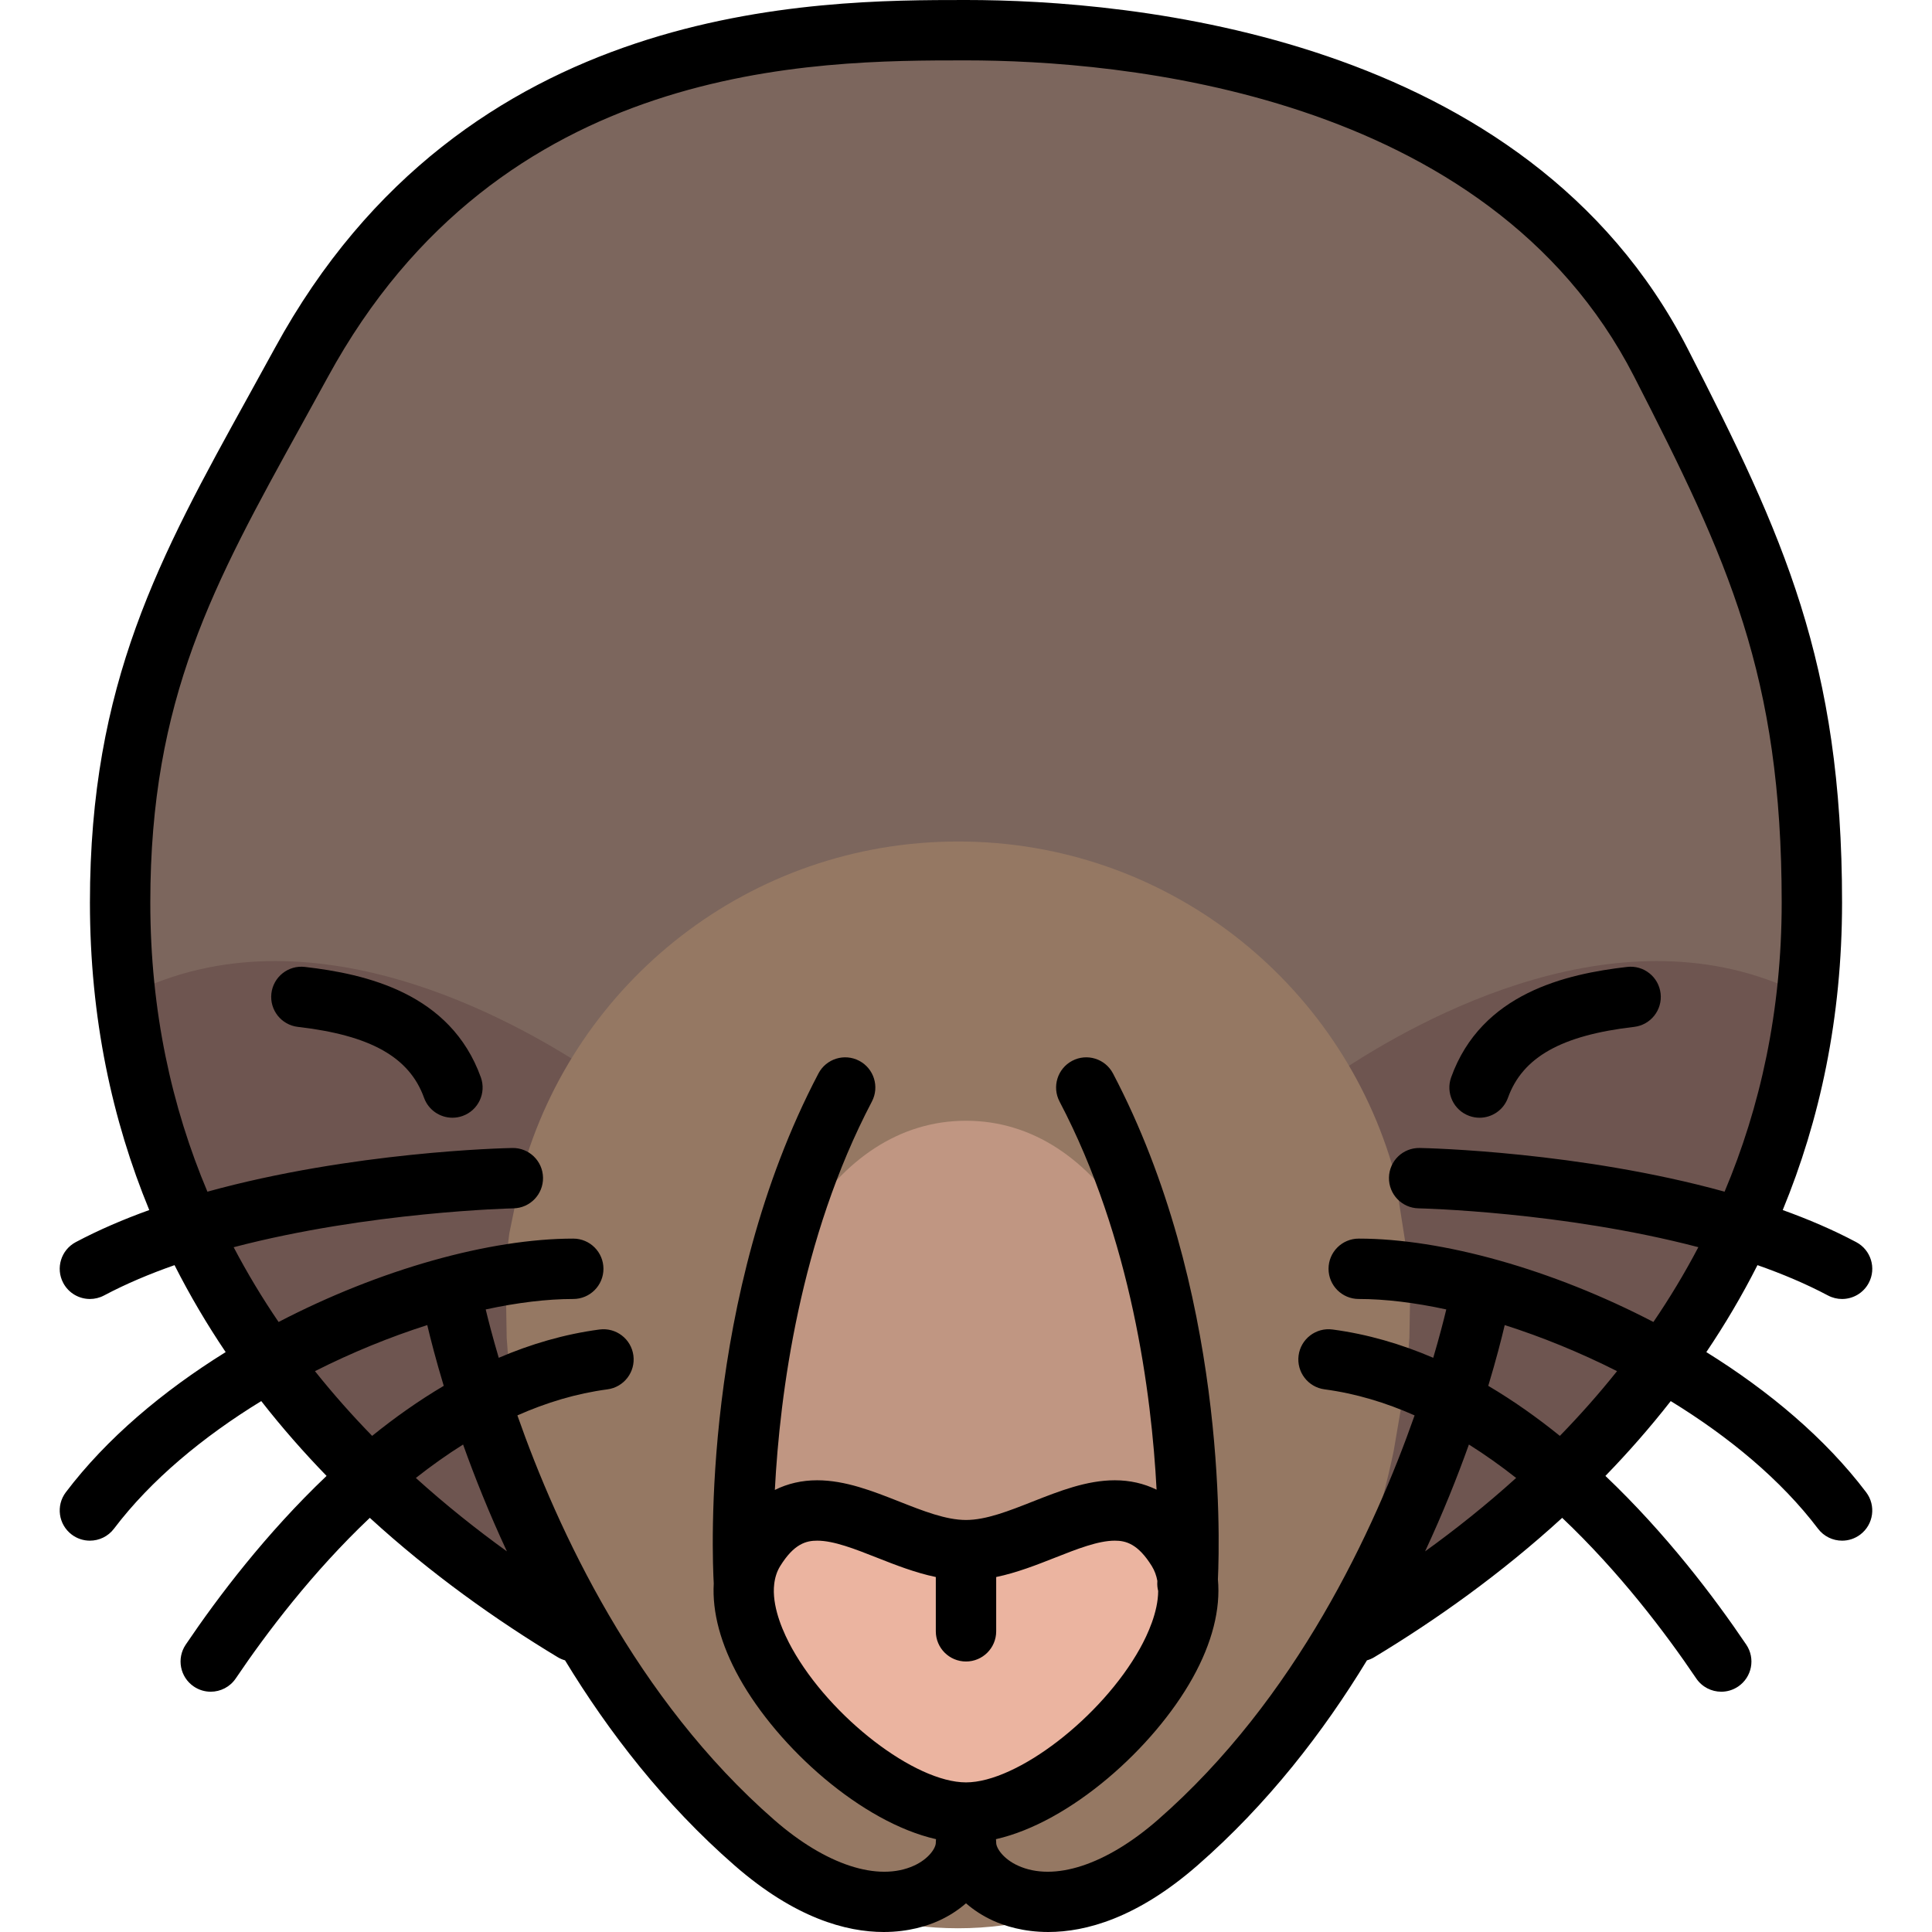
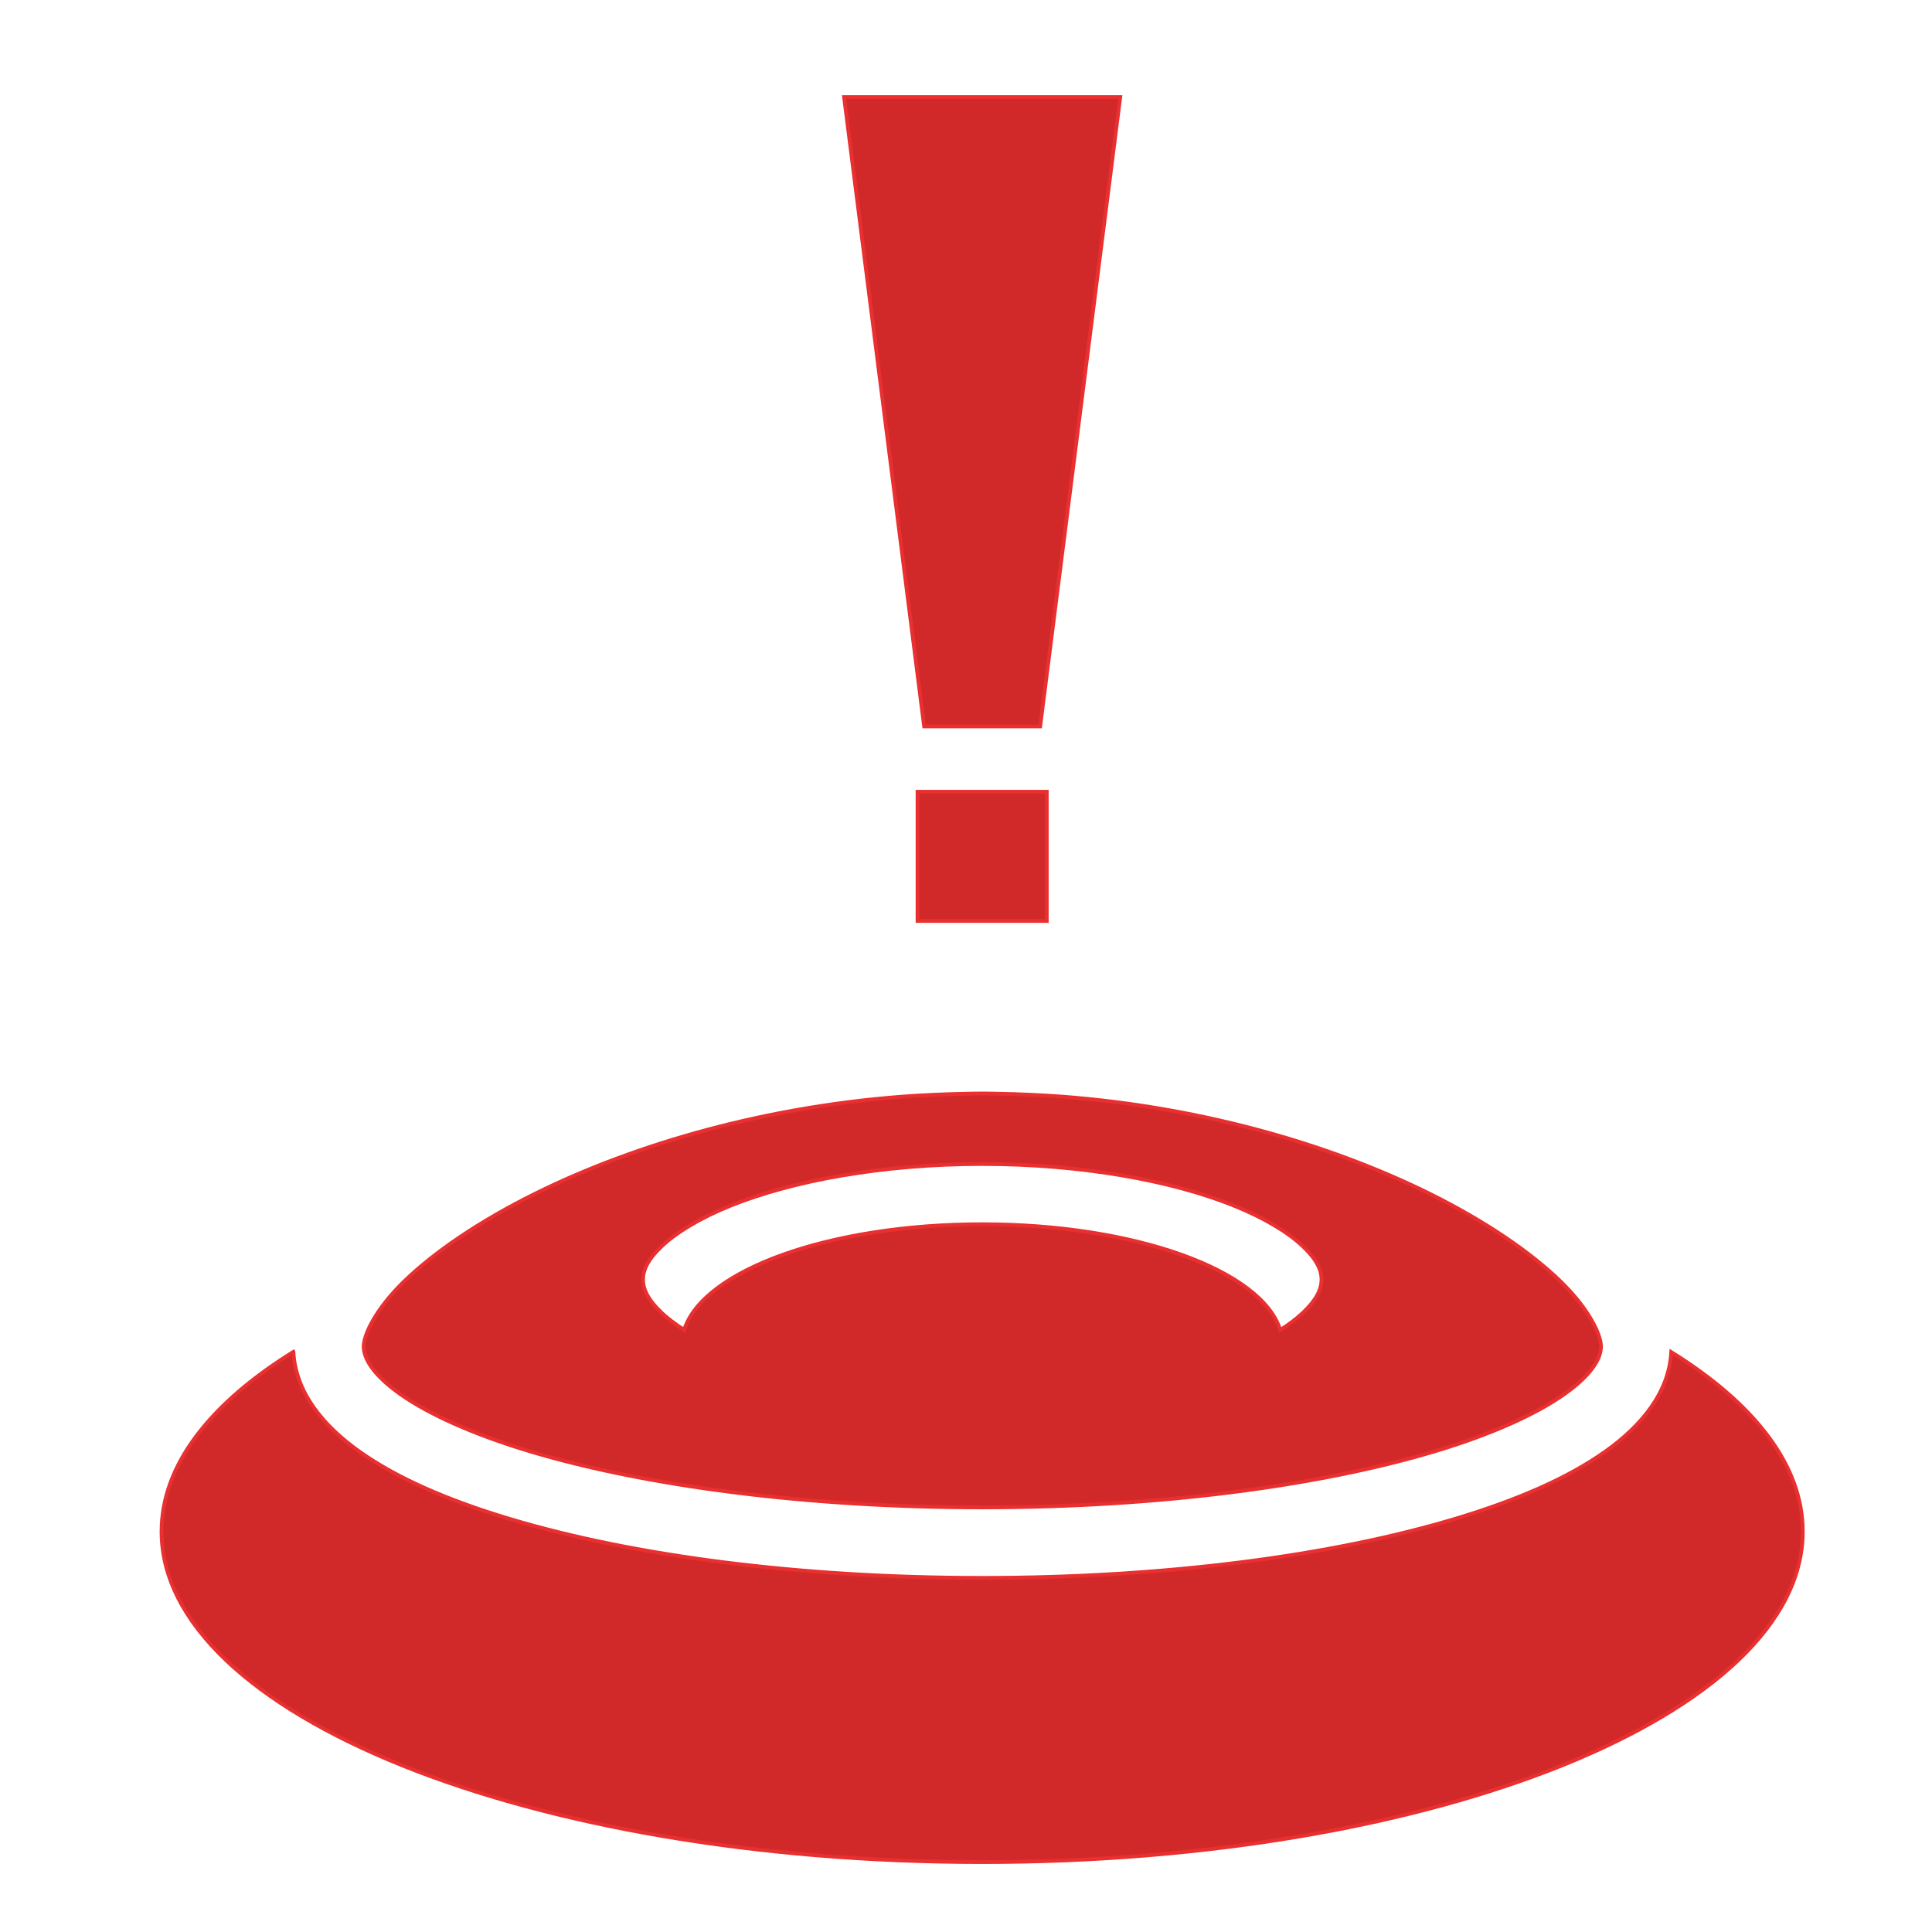
- <svg xmlns="http://www.w3.org/2000/svg" height="800px" width="800px" version="1.1" id="Layer_1" viewBox="0 0 512 512" xml:space="preserve">
-   <path style="fill:#7C665D;" d="M480.006,231.006c0,123.714-100.291,224.006-224.006,224.006S15.759,353.652,31.994,231.006  C48.775,104.228,116.274,7,256,7C393.769,7,480.006,107.291,480.006,231.006z" />
-   <g>
-     <path style="fill:#6E5550;" d="M157.497,284.407C135.31,269.547,81.82,240.044,34.795,263.35   c11.586,73.078,58.505,134.389,122.702,165.882V284.407z" />
-     <path style="fill:#6E5550;" d="M354.503,284.407v144.824c64.197-31.494,111.115-92.803,122.7-165.881   C430.179,240.045,376.69,269.546,354.503,284.407z" />
+ <svg xmlns="http://www.w3.org/2000/svg" width="64px" height="64px" viewBox="0 0 512 512" fill="#e92f2f" stroke="#e92f2f">
+   <g id="SVGRepo_bgCarrier" stroke-width="0" />
+   <g id="SVGRepo_tracerCarrier" stroke-linecap="round" stroke-linejoin="round" />
+   <g id="SVGRepo_iconCarrier">
+     <path fill="#d12929" d="M223.688 25.72l21.218 166.78h30.75l21.22-166.78h-73.188zm19.468 184.093v34.25h34.25v-34.25h-34.25zm17.156 79.968c-1.442 0-2.884.04-4.312.064-1.226.02-2.44.057-3.656.094l-1.063.03c-1.3.045-2.587.093-3.874.157-1.203.06-2.403.11-3.594.188-.217.012-.438.017-.656.03-39.48 2.43-74.968 12.954-101.22 25.938-15 7.42-26.97 15.677-34.78 23.25-7.808 7.576-10.78 14.353-10.78 17.314 0 2.96 2.228 7.307 9.686 12.594 7.46 5.286 19.353 10.675 34.407 15.187 30.106 9.025 72.746 14.844 119.843 14.844 47.096 0 89.767-5.82 119.875-14.845 15.053-4.512 26.947-9.9 34.406-15.188 7.46-5.286 9.687-9.633 9.687-12.593 0-2.96-2.972-9.738-10.78-17.313-7.808-7.573-19.78-15.83-34.78-23.25-26.25-12.983-61.764-23.507-101.25-25.936-.22-.015-.437-.017-.658-.03-1.19-.078-2.39-.13-3.593-.19-1.288-.063-2.576-.11-3.876-.155-.136-.006-.27-.028-.406-.033-.23-.007-.458.007-.688 0-1.195-.035-2.388-.074-3.594-.093-1.438-.024-2.89-.063-4.344-.063zm0 18.69c26.39 0 50.255 4.41 66.688 11.03 8.216 3.31 14.52 7.202 18.313 10.813 3.79 3.61 4.906 6.395 4.906 8.78 0 2.386-1.116 5.172-4.908 8.782-1.58 1.506-3.62 3.053-6.03 4.594-4.953-15.806-38.422-28.033-79-28.033-40.555 0-73.986 12.21-78.97 28-2.396-1.533-4.426-3.064-6-4.562-3.79-3.61-4.906-6.396-4.906-8.78 0-2.387 1.115-5.172 4.906-8.783 3.792-3.61 10.097-7.502 18.313-10.812 16.433-6.62 40.297-11.03 66.688-11.03zM77.75 358.25c-22.095 13.71-34.938 30.062-34.938 47.625 0 48.377 97.367 87.594 217.47 87.594 120.1 0 217.468-39.218 217.468-87.595 0-17.54-12.807-33.864-34.844-47.563-.61 10.722-7.856 19.54-17.5 26.375-10.08 7.144-23.57 12.956-39.875 17.844-32.61 9.777-76.607 15.626-125.217 15.626s-92.607-5.85-125.22-15.625c-16.305-4.887-29.764-10.7-39.843-17.842-9.662-6.848-16.915-15.69-17.5-26.438z" />
  </g>
-   <path style="fill:#957863;" d="M373.773,337.842l-4.245-26.998c-14.059-50.655-60.503-87.838-115.636-87.838  s-101.577,37.183-115.637,87.838l-3.284,16.035c-0.495,3.686-0.821,7.424-0.974,11.208l0.283,16.43  c0.287,4.402,0.734,8.913,1.342,13.502l2.821,16.506c12.601,60.36,51.326,126.486,115.449,126.486  c64.122,0,102.848-66.127,115.448-126.486l2.821-16.506c0.607-4.589,1.055-9.1,1.342-13.502l0.283-16.43  C373.782,338.006,373.777,337.924,373.773,337.842z" />
-   <path style="fill:#C09682;" d="M315.001,389.011c0,50.812-23.655,92.003-59.002,92.003s-59.002-41.19-59.002-92.003  c0-50.811,23.655-92.003,59.002-92.003S315.001,338.199,315.001,389.011z" />
-   <path style="fill:#EBB4A0;" d="M257.345,409.525c20.001,0,41.334-23.657,56.002,0c14.667,23.657-16.99,69.488-56.002,69.488  s-70.668-45.831-56.002-69.488C216.011,385.869,237.344,409.525,257.345,409.525z" />
-   <path d="M452.195,358.321c4.903-7.275,9.454-14.949,13.552-23.046c6.585,2.309,12.899,4.968,18.671,8.034  c1.196,0.636,2.48,0.937,3.747,0.937c2.864,0,5.634-1.542,7.072-4.248c2.073-3.902,0.59-8.746-3.312-10.818  c-6.093-3.237-12.668-6.053-19.483-8.506c9.802-23.782,15.723-50.836,15.723-81.5c0-63.697-15.545-97.264-40.91-146.755  C404.508,9.005,299.264,0,256,0C216.248,0,123.155,0,72.846,92.235c-2.388,4.378-4.738,8.631-7.036,12.79  c-23.453,42.448-41.977,75.977-41.977,134.148c0,30.664,5.921,57.719,15.723,81.5c-6.813,2.453-13.389,5.27-19.483,8.506  c-3.902,2.073-5.384,6.917-3.312,10.818c1.438,2.706,4.208,4.248,7.072,4.248c1.266,0,2.551-0.301,3.747-0.937  c5.769-3.064,12.083-5.723,18.673-8.031c4.098,8.094,8.648,15.768,13.551,23.043c-16.612,10.319-31.576,22.897-42.357,37.144  c-2.666,3.523-1.971,8.541,1.552,11.207c1.444,1.093,3.14,1.621,4.822,1.621c2.42,0,4.812-1.094,6.385-3.173  c9.762-12.9,23.626-24.384,39.029-33.815c5.489,7.024,11.294,13.625,17.31,19.827c-16.021,15.236-28.745,32.009-37.325,44.713  c-2.473,3.661-1.509,8.634,2.153,11.107c1.373,0.927,2.929,1.371,4.47,1.371c2.568,0,5.091-1.235,6.637-3.524  c8.169-12.097,20.352-28.188,35.522-42.553c16.246,14.864,33.468,27.072,49.786,36.919c0.625,0.377,1.282,0.654,1.953,0.845  c11.542,18.985,26.285,38.087,44.957,54.376C210.662,508.309,224.256,512,234.185,512c6.664,0,11.679-1.663,14.646-3.012  c2.694-1.225,5.099-2.792,7.168-4.593c2.069,1.801,4.475,3.368,7.168,4.593c2.968,1.349,7.981,3.012,14.646,3.012  c9.93,0,23.526-3.692,39.486-17.615c18.673-16.289,33.415-35.392,44.957-54.376c0.67-0.19,1.327-0.467,1.953-0.844  c16.318-9.847,33.54-22.056,49.786-36.919c15.17,14.365,27.353,30.456,35.522,42.553c1.546,2.289,4.068,3.524,6.637,3.524  c1.541,0,3.097-0.444,4.47-1.371c3.662-2.473,4.625-7.446,2.153-11.107c-8.58-12.704-21.304-29.477-37.326-44.713  c6.016-6.2,11.821-12.802,17.31-19.827c15.404,9.431,29.267,20.915,39.029,33.815c1.573,2.079,3.965,3.173,6.385,3.173  c1.682,0,3.377-0.528,4.822-1.621c3.523-2.667,4.218-7.684,1.552-11.207C483.771,381.217,468.808,368.639,452.195,358.321z   M83.466,363.369c9.821-4.959,19.935-9.078,29.765-12.207c0.889,3.755,2.306,9.28,4.365,16.1  c-6.662,3.939-12.998,8.431-18.976,13.259C93.37,375.133,88.294,369.417,83.466,363.369z M110.207,391.674  c4.018-3.167,8.193-6.146,12.516-8.859c3.067,8.586,6.897,18.195,11.615,28.317C126.22,405.277,118.096,398.805,110.207,391.674z   M256,472.351c-13.542,0-35.945-17.244-46.096-35.483c-2.172-3.902-5.082-10.289-4.817-16.047c0.043-0.299,0.067-0.602,0.076-0.91  c0.187-1.729,0.67-3.388,1.596-4.882c3.671-5.92,6.882-6.737,9.805-6.737c4.417,0,9.981,2.195,15.872,4.519  c4.824,1.903,10.083,3.974,15.564,5.117v14.387c0,4.418,3.582,8,8,8c4.418,0,8-3.582,8-8v-14.387  c5.48-1.144,10.74-3.214,15.563-5.117c5.892-2.324,11.457-4.519,15.873-4.519c2.923,0,6.134,0.816,9.805,6.737  c0.756,1.219,1.223,2.548,1.473,3.935c-0.006,0.103-0.01,0.175-0.011,0.193c-0.057,0.856,0.027,1.689,0.226,2.479  c-0.025,5.538-2.764,11.513-4.833,15.231C291.945,455.106,269.542,472.351,256,472.351z M377.661,411.132  c4.718-10.122,8.548-19.731,11.615-28.318c4.323,2.714,8.498,5.693,12.516,8.859C393.905,398.805,385.78,405.277,377.661,411.132z   M413.38,380.521c-5.977-4.828-12.313-9.32-18.976-13.259c2.059-6.819,3.476-12.345,4.365-16.1  c9.83,3.129,19.943,7.248,29.765,12.207C423.705,369.417,418.63,375.133,413.38,380.521z M438.169,350.339  c-26.823-13.961-55.956-22.095-78.092-22.095c-4.418,0-8,3.582-8,8s3.582,8,8,8c6.99,0,14.864,0.966,23.203,2.769  c-0.712,2.963-1.841,7.35-3.456,12.816c-8.488-3.638-17.406-6.267-26.701-7.499c-4.379-0.578-8.401,2.5-8.982,6.879  c-0.581,4.38,2.5,8.401,6.879,8.982c8.267,1.096,16.241,3.521,23.864,6.903c-10.594,30.166-31.357,75.178-68.102,107.232  c-13.644,11.902-27.474,16.422-36.992,12.094c-3.95-1.796-5.791-4.681-5.791-6.065c0-0.324-0.025-0.642-0.063-0.955  c19.723-4.482,41.808-24.191,52.139-42.752c5.184-9.313,7.415-18.232,6.682-26.105c0.535-11.465,2.111-77.092-27.798-134.059  c-2.054-3.913-6.891-5.418-10.802-3.364c-3.912,2.054-5.418,6.89-3.364,10.802c19.058,36.297,24.38,77.431,25.714,102.857  c-3.377-1.648-7.07-2.49-11.072-2.49c-7.458,0-14.72,2.865-21.744,5.635c-6.37,2.513-12.387,4.886-17.692,4.886  c-5.306,0-11.323-2.374-17.693-4.886c-7.023-2.771-14.285-5.635-21.744-5.635c-4.061,0-7.803,0.864-11.22,2.561  c1.327-25.422,6.643-66.599,25.717-102.928c2.054-3.912,0.548-8.748-3.364-10.802c-3.91-2.053-8.748-0.548-10.802,3.364  c-31.075,59.187-28.162,127.725-27.742,135.152c-0.437,7.6,1.826,16.128,6.771,25.012c10.332,18.563,32.418,38.271,52.14,42.752  c-0.038,0.313-0.063,0.631-0.063,0.955c0,1.384-1.84,4.269-5.791,6.065c-9.52,4.329-23.349-0.192-36.992-12.093  c-36.745-32.055-57.509-77.068-68.102-107.232c7.622-3.382,15.597-5.808,23.864-6.903c4.38-0.581,7.46-4.602,6.879-8.982  c-0.58-4.38-4.604-7.458-8.982-6.879c-9.295,1.232-18.213,3.86-26.701,7.499c-1.615-5.466-2.744-9.854-3.456-12.816  c8.338-1.803,16.212-2.769,23.203-2.769c4.418,0,8-3.582,8-8s-3.582-8-8-8c-22.137,0-51.269,8.133-78.092,22.095  c-4.279-6.279-8.269-12.883-11.906-19.814c35.923-9.412,73.638-10.291,74.142-10.3c4.417-0.087,7.928-3.737,7.842-8.154  c-0.086-4.416-3.723-7.927-8.151-7.843c-2.208,0.042-42.37,0.966-80.789,11.58c-9.422-22.348-15.134-47.786-15.134-76.635  c0-54.043,16.77-84.398,39.981-126.409c2.312-4.184,4.675-8.461,7.077-12.866C132.653,16,215.964,16,256,16  c40.324,0,138.295,8.157,177.017,83.713c25.003,48.787,39.149,79.318,39.149,139.458c0,28.849-5.712,54.287-15.134,76.635  c-38.419-10.613-78.581-11.537-80.789-11.58c-4.467-0.073-8.067,3.427-8.152,7.845s3.427,8.067,7.845,8.152  c0.504,0.01,38.204,0.87,74.144,10.294C446.44,337.451,442.45,344.057,438.169,350.339z" />
-   <path d="M80.786,256.243c-4.389-0.508-8.357,2.641-8.864,7.03c-0.506,4.389,2.641,8.358,7.03,8.864  c19.236,2.22,29.543,8.011,33.42,18.781c1.174,3.262,4.249,5.292,7.527,5.292c0.899,0,1.814-0.153,2.709-0.475  c4.157-1.497,6.313-6.08,4.817-10.237C119.388,263.172,96.958,258.109,80.786,256.243z" />
-   <path d="M389.39,295.736c0.896,0.322,1.81,0.475,2.709,0.475c3.278,0,6.353-2.03,7.527-5.292  c3.877-10.769,14.184-16.56,33.42-18.781c4.389-0.506,7.537-4.475,7.03-8.864c-0.507-4.389-4.471-7.542-8.864-7.03  c-16.172,1.866-38.602,6.929-46.64,29.255C383.077,289.655,385.234,294.238,389.39,295.736z" />
</svg>
